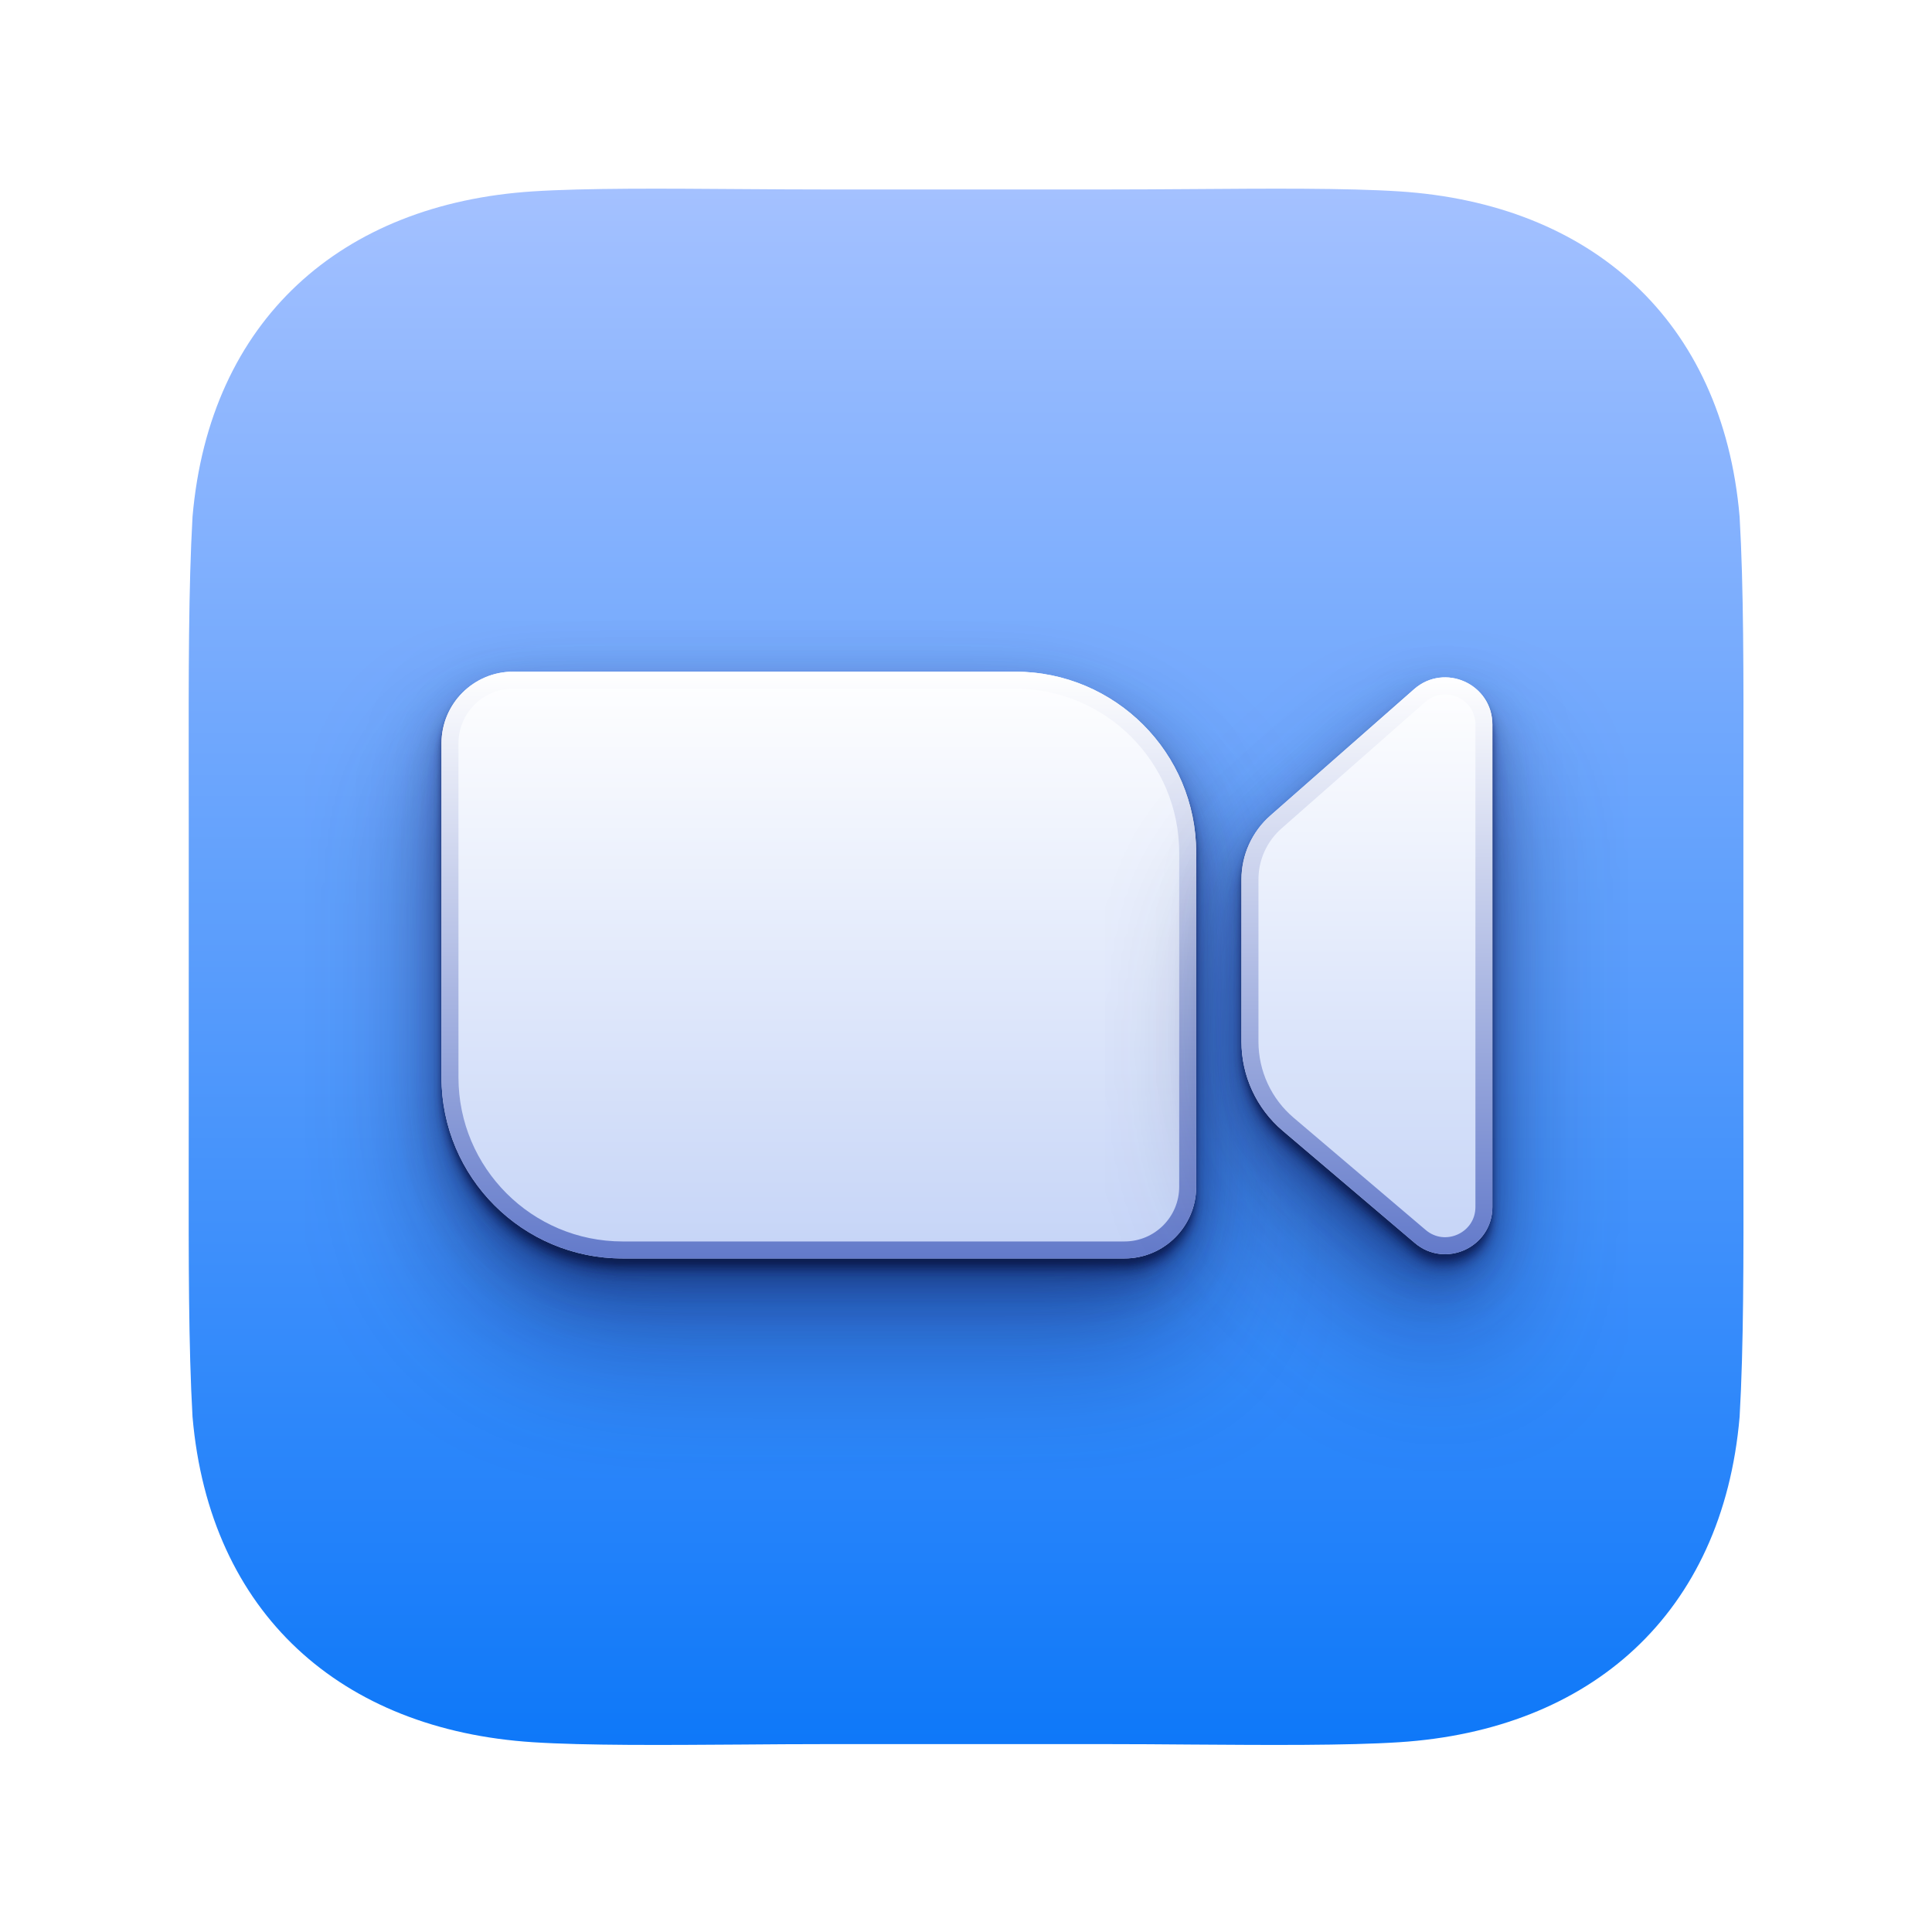
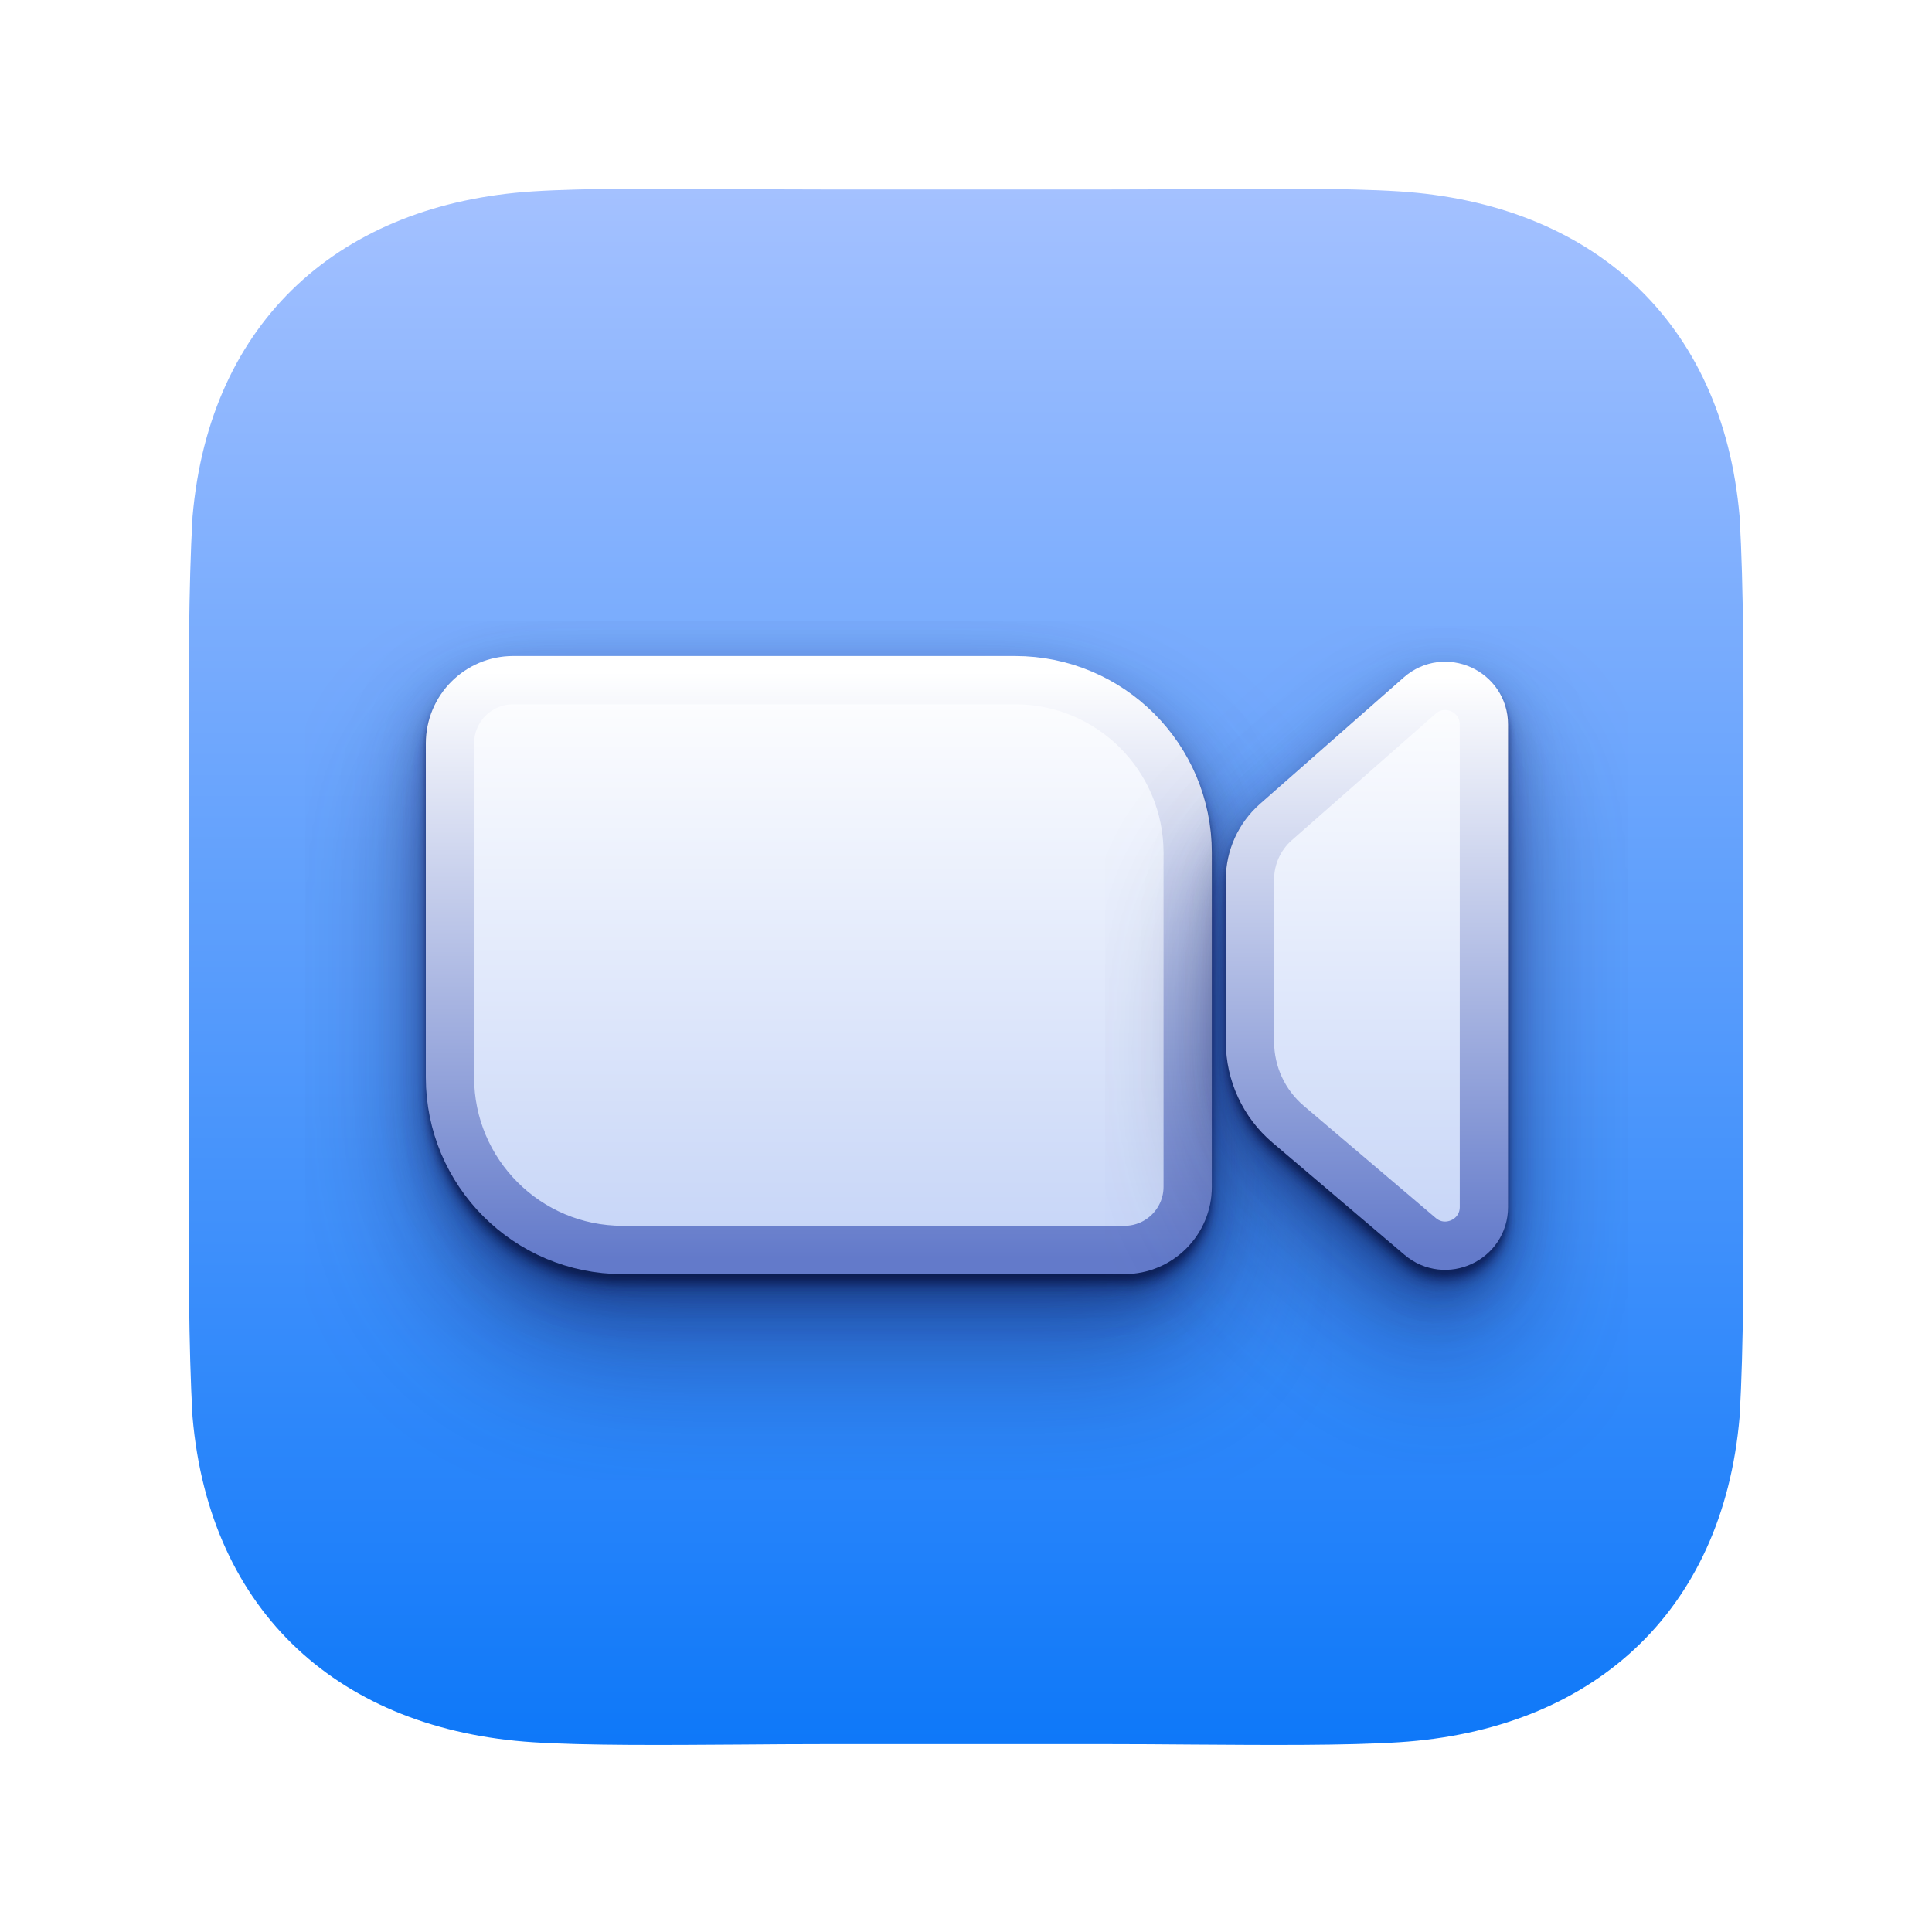
<svg xmlns="http://www.w3.org/2000/svg" width="40" height="40" viewBox="0 0 40 40" fill="none">
  <path d="M15.342 3.915C15.939 3.919 16.535 3.923 17.105 3.923H22.898C23.468 3.923 24.064 3.919 24.661 3.915C26.268 3.903 27.877 3.892 28.966 3.962C32.931 4.216 35.666 6.618 36.017 10.7C36.101 12.167 36.099 13.934 36.096 16.018V16.019C36.096 16.376 36.095 16.743 36.095 17.12V22.913C36.095 23.29 36.096 23.657 36.096 24.015C36.099 26.099 36.101 27.866 36.017 29.333C35.666 33.415 32.931 35.817 28.966 36.071C27.877 36.141 26.268 36.13 24.661 36.119C24.064 36.114 23.468 36.11 22.898 36.11H17.105C16.535 36.11 15.939 36.114 15.342 36.119C13.735 36.13 12.126 36.141 11.037 36.071C7.072 35.817 4.338 33.415 3.986 29.333C3.903 27.866 3.905 26.099 3.907 24.015V24.015C3.907 23.657 3.908 23.29 3.908 22.913V17.12C3.908 16.743 3.907 16.376 3.907 16.019V16.018C3.905 13.934 3.903 12.167 3.986 10.7C4.338 6.618 7.072 4.216 11.037 3.962C12.126 3.892 13.735 3.903 15.342 3.915Z" fill="url(#paint0_linear_2753_16477)" />
  <g filter="url(#filter0_dddddd_2753_16477)">
    <path d="M9.141 15.391C9.141 14.571 9.805 13.906 10.625 13.906H21.016C23.087 13.906 24.766 15.585 24.766 17.656V24.57C24.766 25.39 24.101 26.055 23.281 26.055H12.891C10.82 26.055 9.141 24.376 9.141 22.305V15.391Z" fill="url(#paint1_linear_2753_16477)" />
-     <path d="M9.316 15.391C9.316 14.668 9.902 14.082 10.625 14.082H21.016C22.99 14.082 24.59 15.682 24.59 17.656V24.57C24.59 25.293 24.004 25.879 23.281 25.879H12.891C10.917 25.879 9.316 24.279 9.316 22.305V15.391Z" stroke="url(#paint2_linear_2753_16477)" stroke-width="0.352" />
+     <path d="M9.316 15.391C9.316 14.668 9.902 14.082 10.625 14.082H21.016C22.99 14.082 24.59 15.682 24.59 17.656V24.57C24.59 25.293 24.004 25.879 23.281 25.879H12.891C10.917 25.879 9.316 24.279 9.316 22.305V15.391Z" stroke="url(#paint2_linear_2753_16477)" strokeWidth="0.352" />
  </g>
  <g filter="url(#filter1_dddddd_2753_16477)">
    <path d="M25.703 18.207C25.703 17.702 25.921 17.221 26.3 16.887L29.277 14.269C29.908 13.714 30.898 14.162 30.898 15.002V24.989C30.898 25.821 29.924 26.272 29.29 25.733L26.557 23.411C26.015 22.951 25.703 22.276 25.703 21.566V18.207Z" fill="url(#paint3_linear_2753_16477)" />
-     <path d="M25.879 18.207C25.879 17.753 26.075 17.32 26.416 17.02L29.393 14.401C29.91 13.946 30.723 14.313 30.723 15.002V24.989C30.723 25.671 29.924 26.041 29.403 25.599L26.671 23.277C26.168 22.851 25.879 22.225 25.879 21.566V18.207Z" stroke="url(#paint4_linear_2753_16477)" stroke-width="0.352" />
+     <path d="M25.879 18.207C25.879 17.753 26.075 17.32 26.416 17.02L29.393 14.401C29.91 13.946 30.723 14.313 30.723 15.002V24.989C30.723 25.671 29.924 26.041 29.403 25.599L26.671 23.277C26.168 22.851 25.879 22.225 25.879 21.566V18.207Z" stroke="url(#paint4_linear_2753_16477)" strokeWidth="0.352" />
  </g>
  <defs>
    <filter id="filter0_dddddd_2753_16477" x="6.328" y="12.852" width="21.25" height="17.773" filterUnits="userSpaceOnUse" color-interpolation-filters="sRGB">
      <feFlood flood-opacity="0" result="BackgroundImageFix" />
      <feColorMatrix in="SourceAlpha" type="matrix" values="0 0 0 0 0 0 0 0 0 0 0 0 0 0 0 0 0 0 127 0" result="hardAlpha" />
      <feOffset dy="0.096" />
      <feGaussianBlur stdDeviation="0.036" />
      <feColorMatrix type="matrix" values="0 0 0 0 0.051 0 0 0 0 0.122 0 0 0 0 0.396 0 0 0 0.19 0" />
      <feBlend mode="multiply" in2="BackgroundImageFix" result="effect1_dropShadow_2753_16477" />
      <feColorMatrix in="SourceAlpha" type="matrix" values="0 0 0 0 0 0 0 0 0 0 0 0 0 0 0 0 0 0 127 0" result="hardAlpha" />
      <feOffset dy="0.189" />
      <feGaussianBlur stdDeviation="0.079" />
      <feColorMatrix type="matrix" values="0 0 0 0 0.051 0 0 0 0 0.122 0 0 0 0 0.396 0 0 0 0.369 0" />
      <feBlend mode="multiply" in2="effect1_dropShadow_2753_16477" result="effect2_dropShadow_2753_16477" />
      <feColorMatrix in="SourceAlpha" type="matrix" values="0 0 0 0 0 0 0 0 0 0 0 0 0 0 0 0 0 0 127 0" result="hardAlpha" />
      <feOffset dy="0.291" />
      <feGaussianBlur stdDeviation="0.135" />
      <feColorMatrix type="matrix" values="0 0 0 0 0.051 0 0 0 0 0.122 0 0 0 0 0.396 0 0 0 0.3 0" />
      <feBlend mode="multiply" in2="effect2_dropShadow_2753_16477" result="effect3_dropShadow_2753_16477" />
      <feColorMatrix in="SourceAlpha" type="matrix" values="0 0 0 0 0 0 0 0 0 0 0 0 0 0 0 0 0 0 127 0" result="hardAlpha" />
      <feOffset dy="0.427" />
      <feGaussianBlur stdDeviation="0.43" />
      <feColorMatrix type="matrix" values="0 0 0 0 0.051 0 0 0 0 0.122 0 0 0 0 0.396 0 0 0 0.3 0" />
      <feBlend mode="multiply" in2="effect3_dropShadow_2753_16477" result="effect4_dropShadow_2753_16477" />
      <feColorMatrix in="SourceAlpha" type="matrix" values="0 0 0 0 0 0 0 0 0 0 0 0 0 0 0 0 0 0 127 0" result="hardAlpha" />
      <feOffset dy="0.665" />
      <feGaussianBlur stdDeviation="0.799" />
      <feColorMatrix type="matrix" values="0 0 0 0 0.051 0 0 0 0 0.122 0 0 0 0 0.396 0 0 0 0.29 0" />
      <feBlend mode="overlay" in2="effect4_dropShadow_2753_16477" result="effect5_dropShadow_2753_16477" />
      <feColorMatrix in="SourceAlpha" type="matrix" values="0 0 0 0 0 0 0 0 0 0 0 0 0 0 0 0 0 0 127 0" result="hardAlpha" />
      <feOffset dy="1.758" />
      <feGaussianBlur stdDeviation="1.406" />
      <feColorMatrix type="matrix" values="0 0 0 0 0.051 0 0 0 0 0.122 0 0 0 0 0.396 0 0 0 0.45 0" />
      <feBlend mode="multiply" in2="effect5_dropShadow_2753_16477" result="effect6_dropShadow_2753_16477" />
      <feBlend mode="normal" in="SourceGraphic" in2="effect6_dropShadow_2753_16477" result="shape" />
    </filter>
    <filter id="filter1_dddddd_2753_16477" x="22.891" y="12.969" width="10.82" height="17.569" filterUnits="userSpaceOnUse" color-interpolation-filters="sRGB">
      <feFlood flood-opacity="0" result="BackgroundImageFix" />
      <feColorMatrix in="SourceAlpha" type="matrix" values="0 0 0 0 0 0 0 0 0 0 0 0 0 0 0 0 0 0 127 0" result="hardAlpha" />
      <feOffset dy="0.096" />
      <feGaussianBlur stdDeviation="0.036" />
      <feColorMatrix type="matrix" values="0 0 0 0 0.051 0 0 0 0 0.122 0 0 0 0 0.396 0 0 0 0.19 0" />
      <feBlend mode="multiply" in2="BackgroundImageFix" result="effect1_dropShadow_2753_16477" />
      <feColorMatrix in="SourceAlpha" type="matrix" values="0 0 0 0 0 0 0 0 0 0 0 0 0 0 0 0 0 0 127 0" result="hardAlpha" />
      <feOffset dy="0.189" />
      <feGaussianBlur stdDeviation="0.079" />
      <feColorMatrix type="matrix" values="0 0 0 0 0.051 0 0 0 0 0.122 0 0 0 0 0.396 0 0 0 0.369 0" />
      <feBlend mode="multiply" in2="effect1_dropShadow_2753_16477" result="effect2_dropShadow_2753_16477" />
      <feColorMatrix in="SourceAlpha" type="matrix" values="0 0 0 0 0 0 0 0 0 0 0 0 0 0 0 0 0 0 127 0" result="hardAlpha" />
      <feOffset dy="0.291" />
      <feGaussianBlur stdDeviation="0.135" />
      <feColorMatrix type="matrix" values="0 0 0 0 0.051 0 0 0 0 0.122 0 0 0 0 0.396 0 0 0 0.3 0" />
      <feBlend mode="multiply" in2="effect2_dropShadow_2753_16477" result="effect3_dropShadow_2753_16477" />
      <feColorMatrix in="SourceAlpha" type="matrix" values="0 0 0 0 0 0 0 0 0 0 0 0 0 0 0 0 0 0 127 0" result="hardAlpha" />
      <feOffset dy="0.427" />
      <feGaussianBlur stdDeviation="0.43" />
      <feColorMatrix type="matrix" values="0 0 0 0 0.051 0 0 0 0 0.122 0 0 0 0 0.396 0 0 0 0.3 0" />
      <feBlend mode="multiply" in2="effect3_dropShadow_2753_16477" result="effect4_dropShadow_2753_16477" />
      <feColorMatrix in="SourceAlpha" type="matrix" values="0 0 0 0 0 0 0 0 0 0 0 0 0 0 0 0 0 0 127 0" result="hardAlpha" />
      <feOffset dy="0.665" />
      <feGaussianBlur stdDeviation="0.799" />
      <feColorMatrix type="matrix" values="0 0 0 0 0.051 0 0 0 0 0.122 0 0 0 0 0.396 0 0 0 0.29 0" />
      <feBlend mode="overlay" in2="effect4_dropShadow_2753_16477" result="effect5_dropShadow_2753_16477" />
      <feColorMatrix in="SourceAlpha" type="matrix" values="0 0 0 0 0 0 0 0 0 0 0 0 0 0 0 0 0 0 127 0" result="hardAlpha" />
      <feOffset dy="1.758" />
      <feGaussianBlur stdDeviation="1.406" />
      <feColorMatrix type="matrix" values="0 0 0 0 0.051 0 0 0 0 0.122 0 0 0 0 0.396 0 0 0 0.45 0" />
      <feBlend mode="multiply" in2="effect5_dropShadow_2753_16477" result="effect6_dropShadow_2753_16477" />
      <feBlend mode="normal" in="SourceGraphic" in2="effect6_dropShadow_2753_16477" result="shape" />
    </filter>
    <linearGradient id="paint0_linear_2753_16477" x1="20.002" y1="3.906" x2="20.002" y2="36.127" gradientUnits="userSpaceOnUse">
      <stop stop-color="#A4C1FF" />
      <stop offset="1" stop-color="#0E78F9" />
    </linearGradient>
    <linearGradient id="paint1_linear_2753_16477" x1="16.953" y1="13.906" x2="16.953" y2="26.055" gradientUnits="userSpaceOnUse">
      <stop stop-color="white" />
      <stop offset="1" stop-color="#C5D4F7" />
    </linearGradient>
    <linearGradient id="paint2_linear_2753_16477" x1="16.953" y1="13.906" x2="16.953" y2="26.055" gradientUnits="userSpaceOnUse">
      <stop stop-color="white" />
      <stop offset="1" stop-color="#637ACA" />
    </linearGradient>
    <linearGradient id="paint3_linear_2753_16477" x1="28.301" y1="14.023" x2="28.301" y2="25.967" gradientUnits="userSpaceOnUse">
      <stop stop-color="white" />
      <stop offset="1" stop-color="#C5D4F7" />
    </linearGradient>
    <linearGradient id="paint4_linear_2753_16477" x1="28.301" y1="14.023" x2="28.301" y2="25.967" gradientUnits="userSpaceOnUse">
      <stop stop-color="white" />
      <stop offset="1" stop-color="#637ACA" />
    </linearGradient>
  </defs>
</svg>
